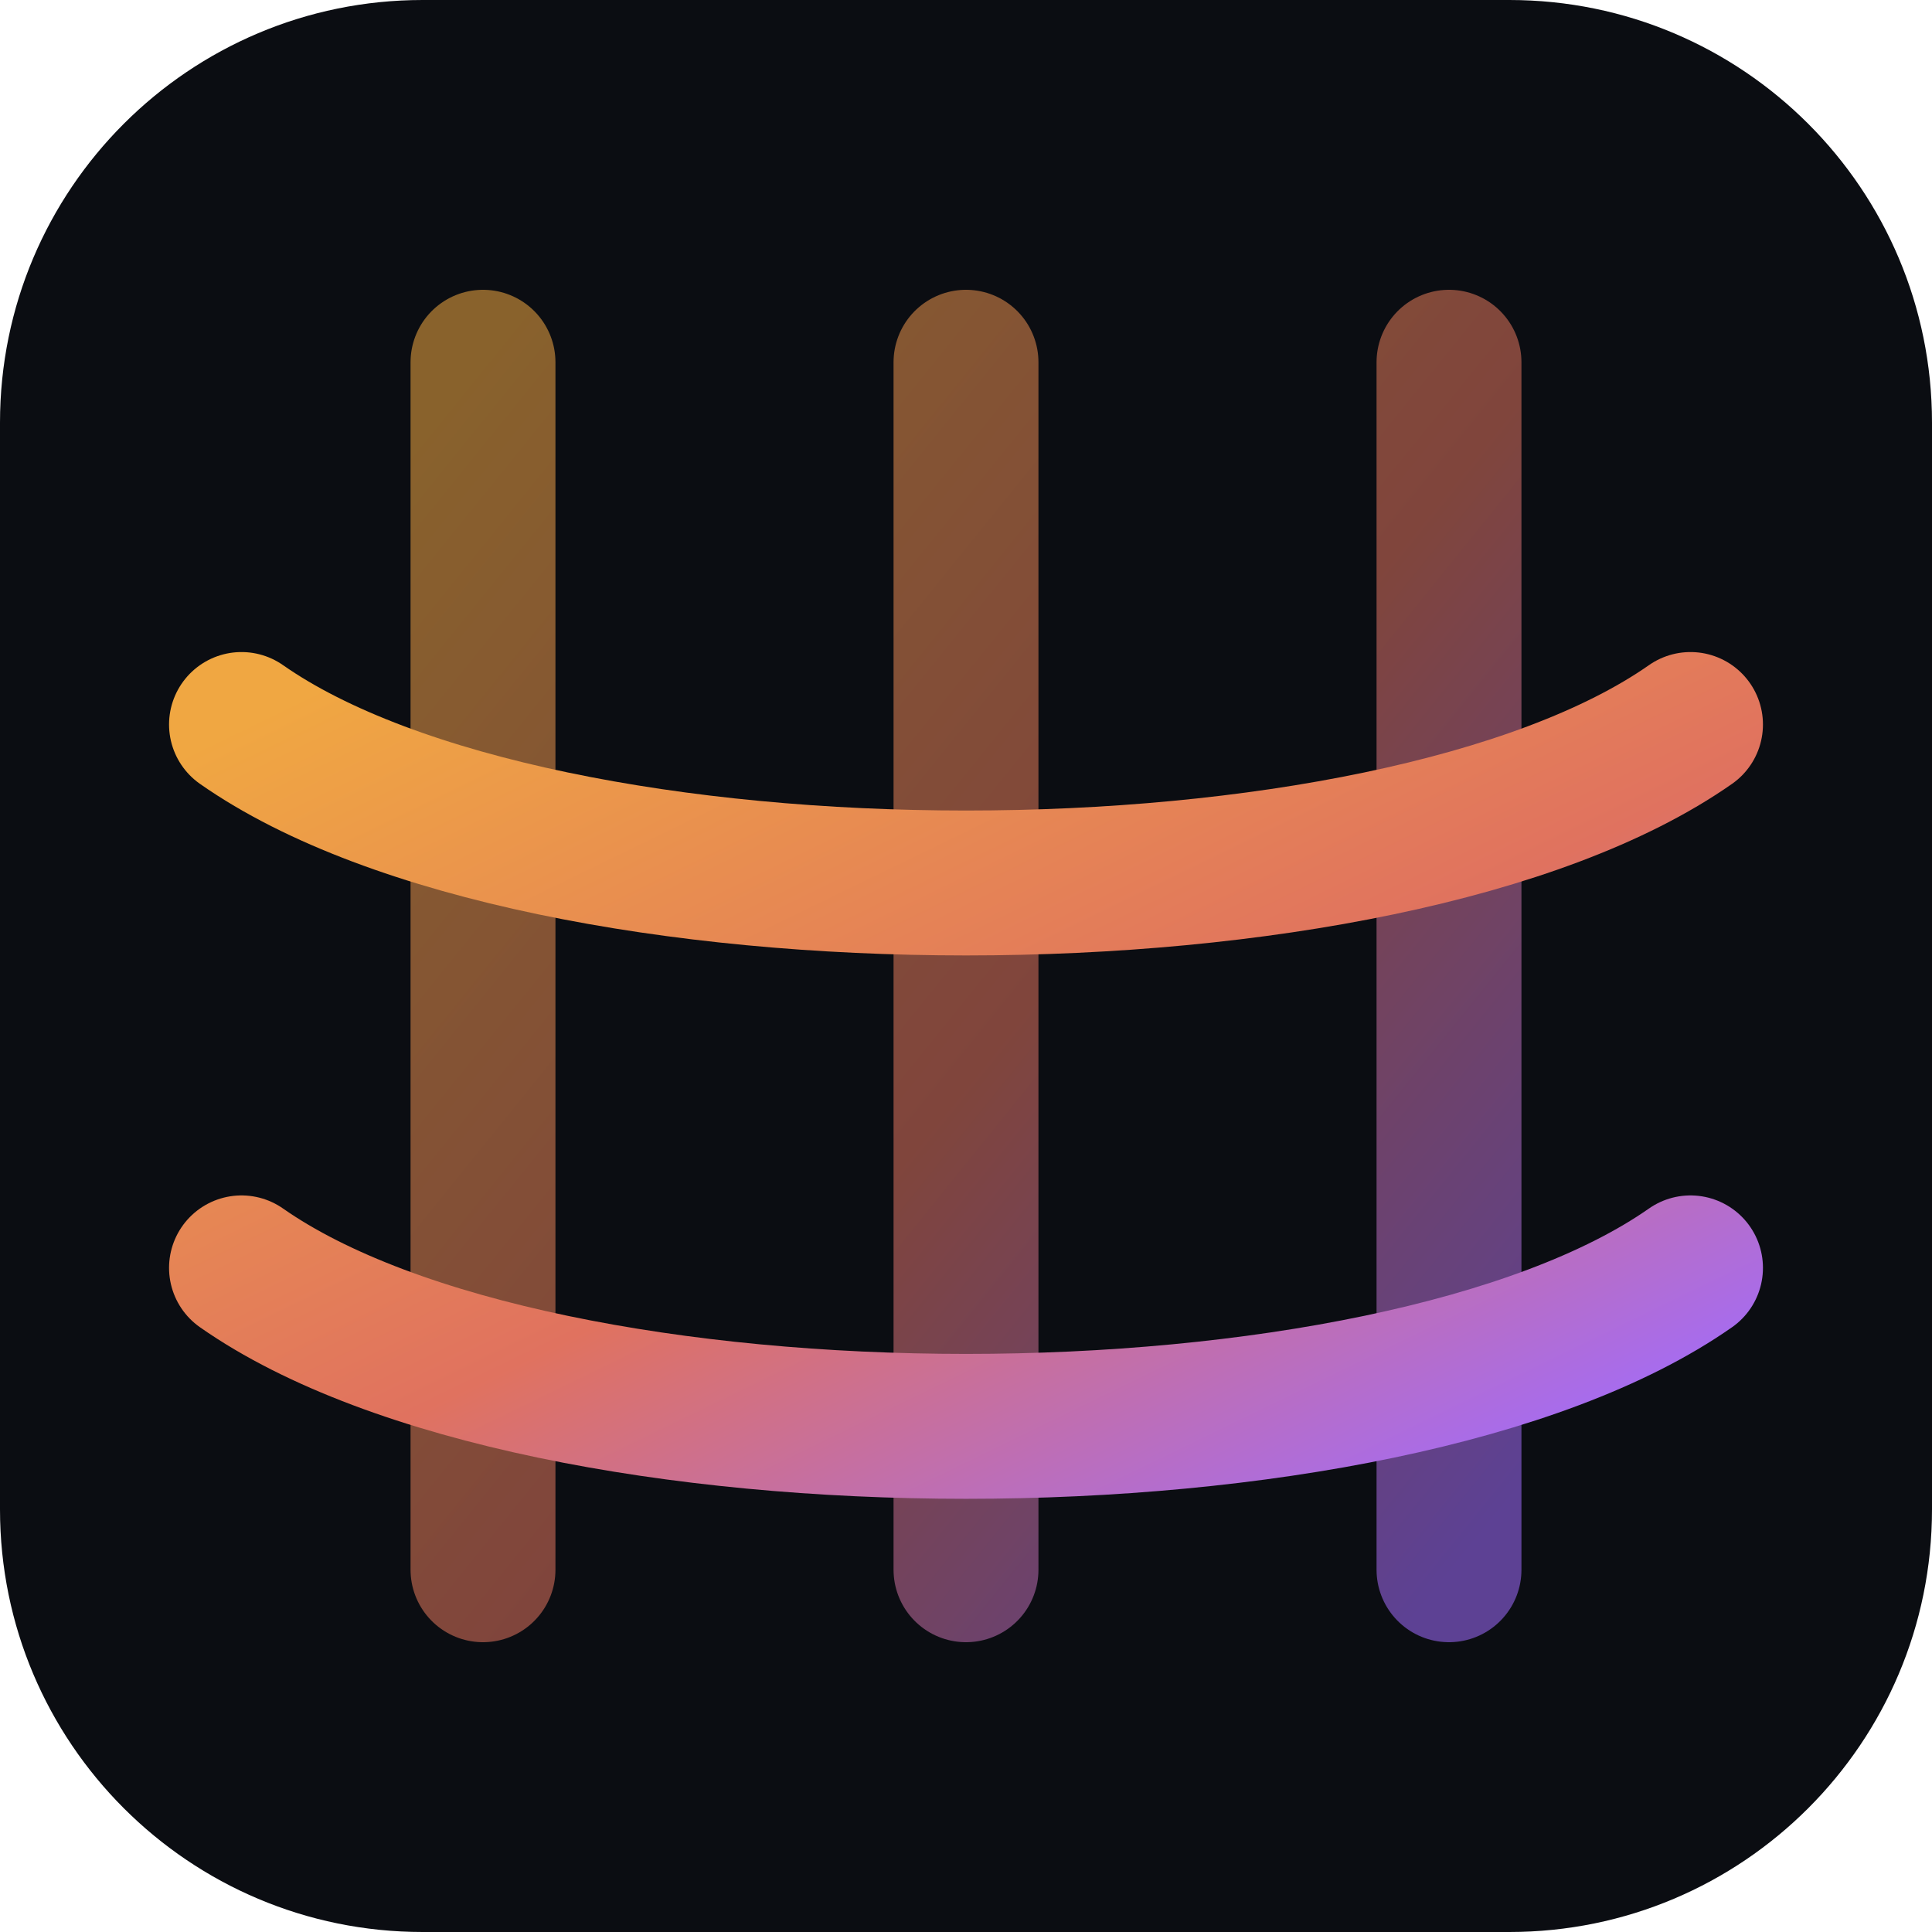
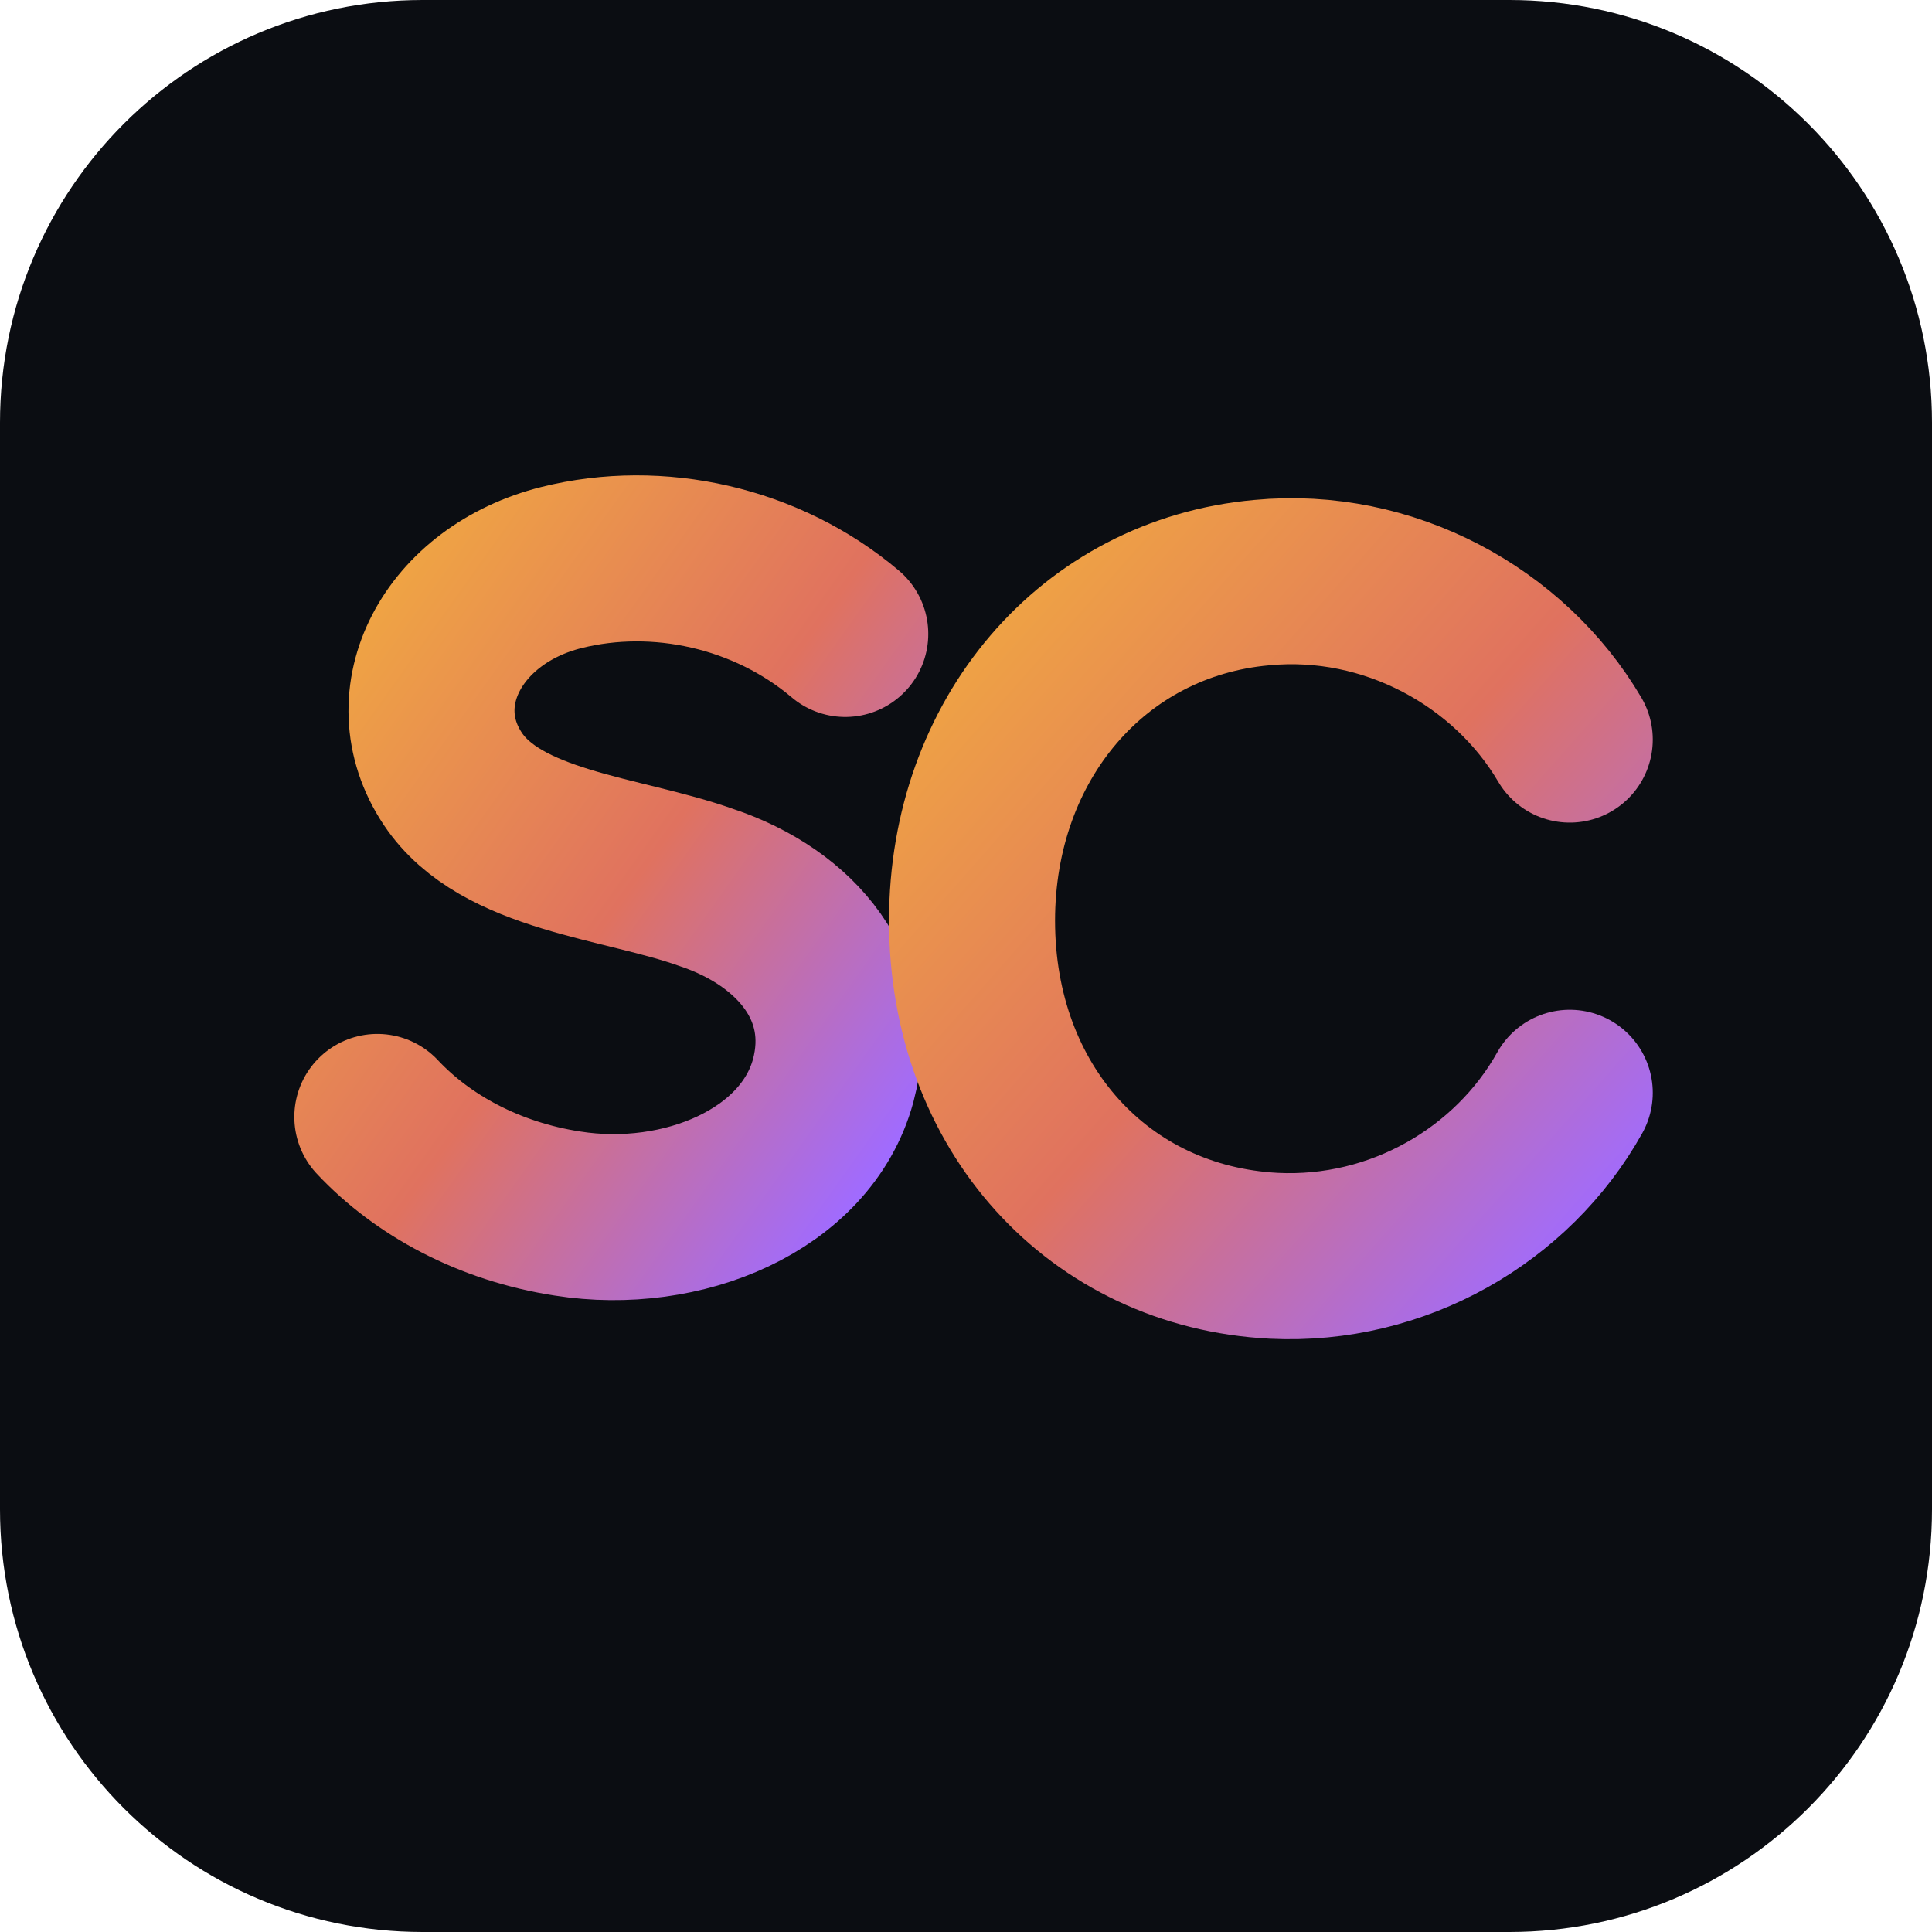
- <svg xmlns="http://www.w3.org/2000/svg" viewBox="0 0 32 32">
+ <svg xmlns="http://www.w3.org/2000/svg" viewBox="0 0 64 64" role="img" aria-label="SC">
  <defs>
    <linearGradient id="g" x1="0" y1="0" x2="1" y2="1">
      <stop offset="0%" stop-color="#f0a742" />
-       <stop offset="55%" stop-color="#e0725f" />
+       <stop offset="52%" stop-color="#e0725f" />
      <stop offset="100%" stop-color="#a06bff" />
    </linearGradient>
  </defs>
-   <rect width="32" height="32" rx="7" fill="#0b0d12" />
-   <g stroke="url(#g)" stroke-width="2.4" stroke-linecap="round" fill="none">
-     <path d="M8 6v20M16 6v20M24 6v20" opacity="0.55" />
-     <path d="M4 12c5 3.5 19 3.5 24 0M4 21c5 3.5 19 3.5 24 0" />
+   <rect width="64" height="64" rx="14" fill="#0b0d12" />
+   <g fill="none" stroke="url(#g)" stroke-width="5.5" stroke-linecap="round" stroke-linejoin="round">
+     <path d="M28 21c-2.6-2.2-6.2-3-9.4-2.2-3.6.9-5.4 4.3-3.6 7 1.6 2.4 5.6 2.6 8.4 3.6 3 1 5 3.4 4.2 6.4-.9 3.3-5 5-8.8 4.4-2.6-.4-4.8-1.6-6.3-3.2" />
+     <path d="M52 24.5c-2-3.4-6-5.6-10.2-5.2-5.6.5-9.6 5.2-9.6 11.2 0 6.2 4.2 10.8 10 11.1 4.1.2 7.9-2 9.8-5.4" />
  </g>
</svg>
